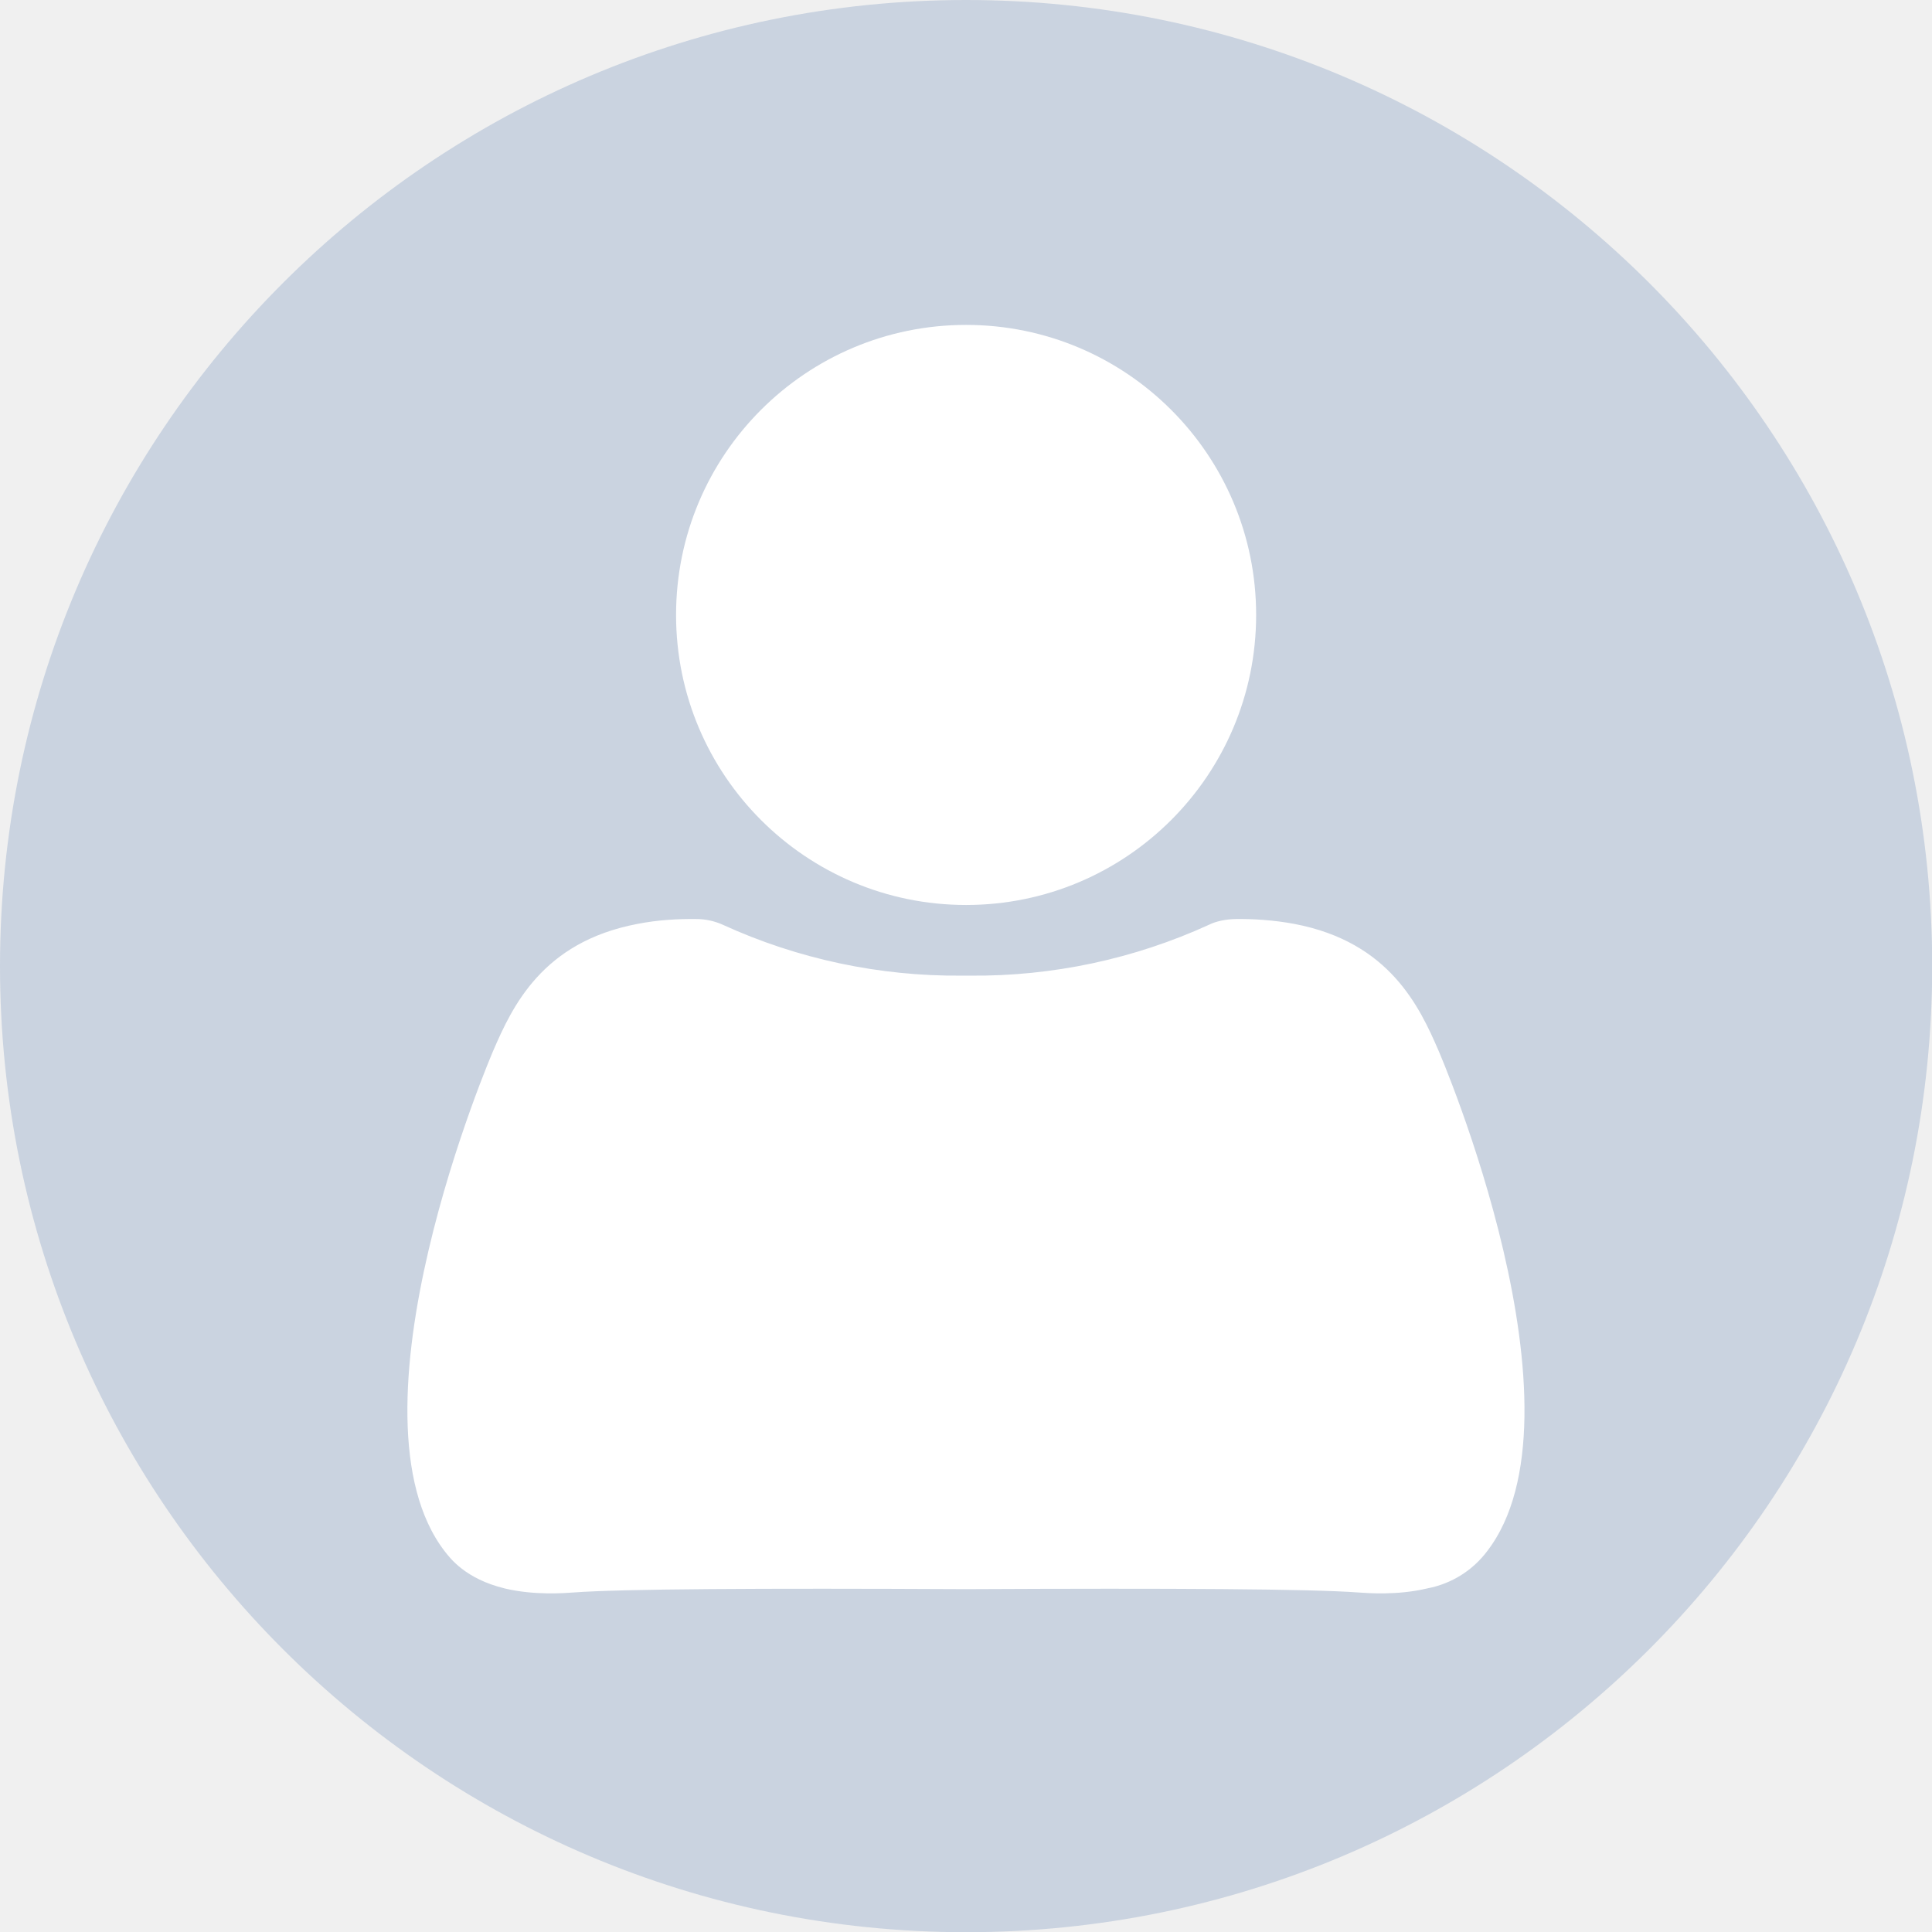
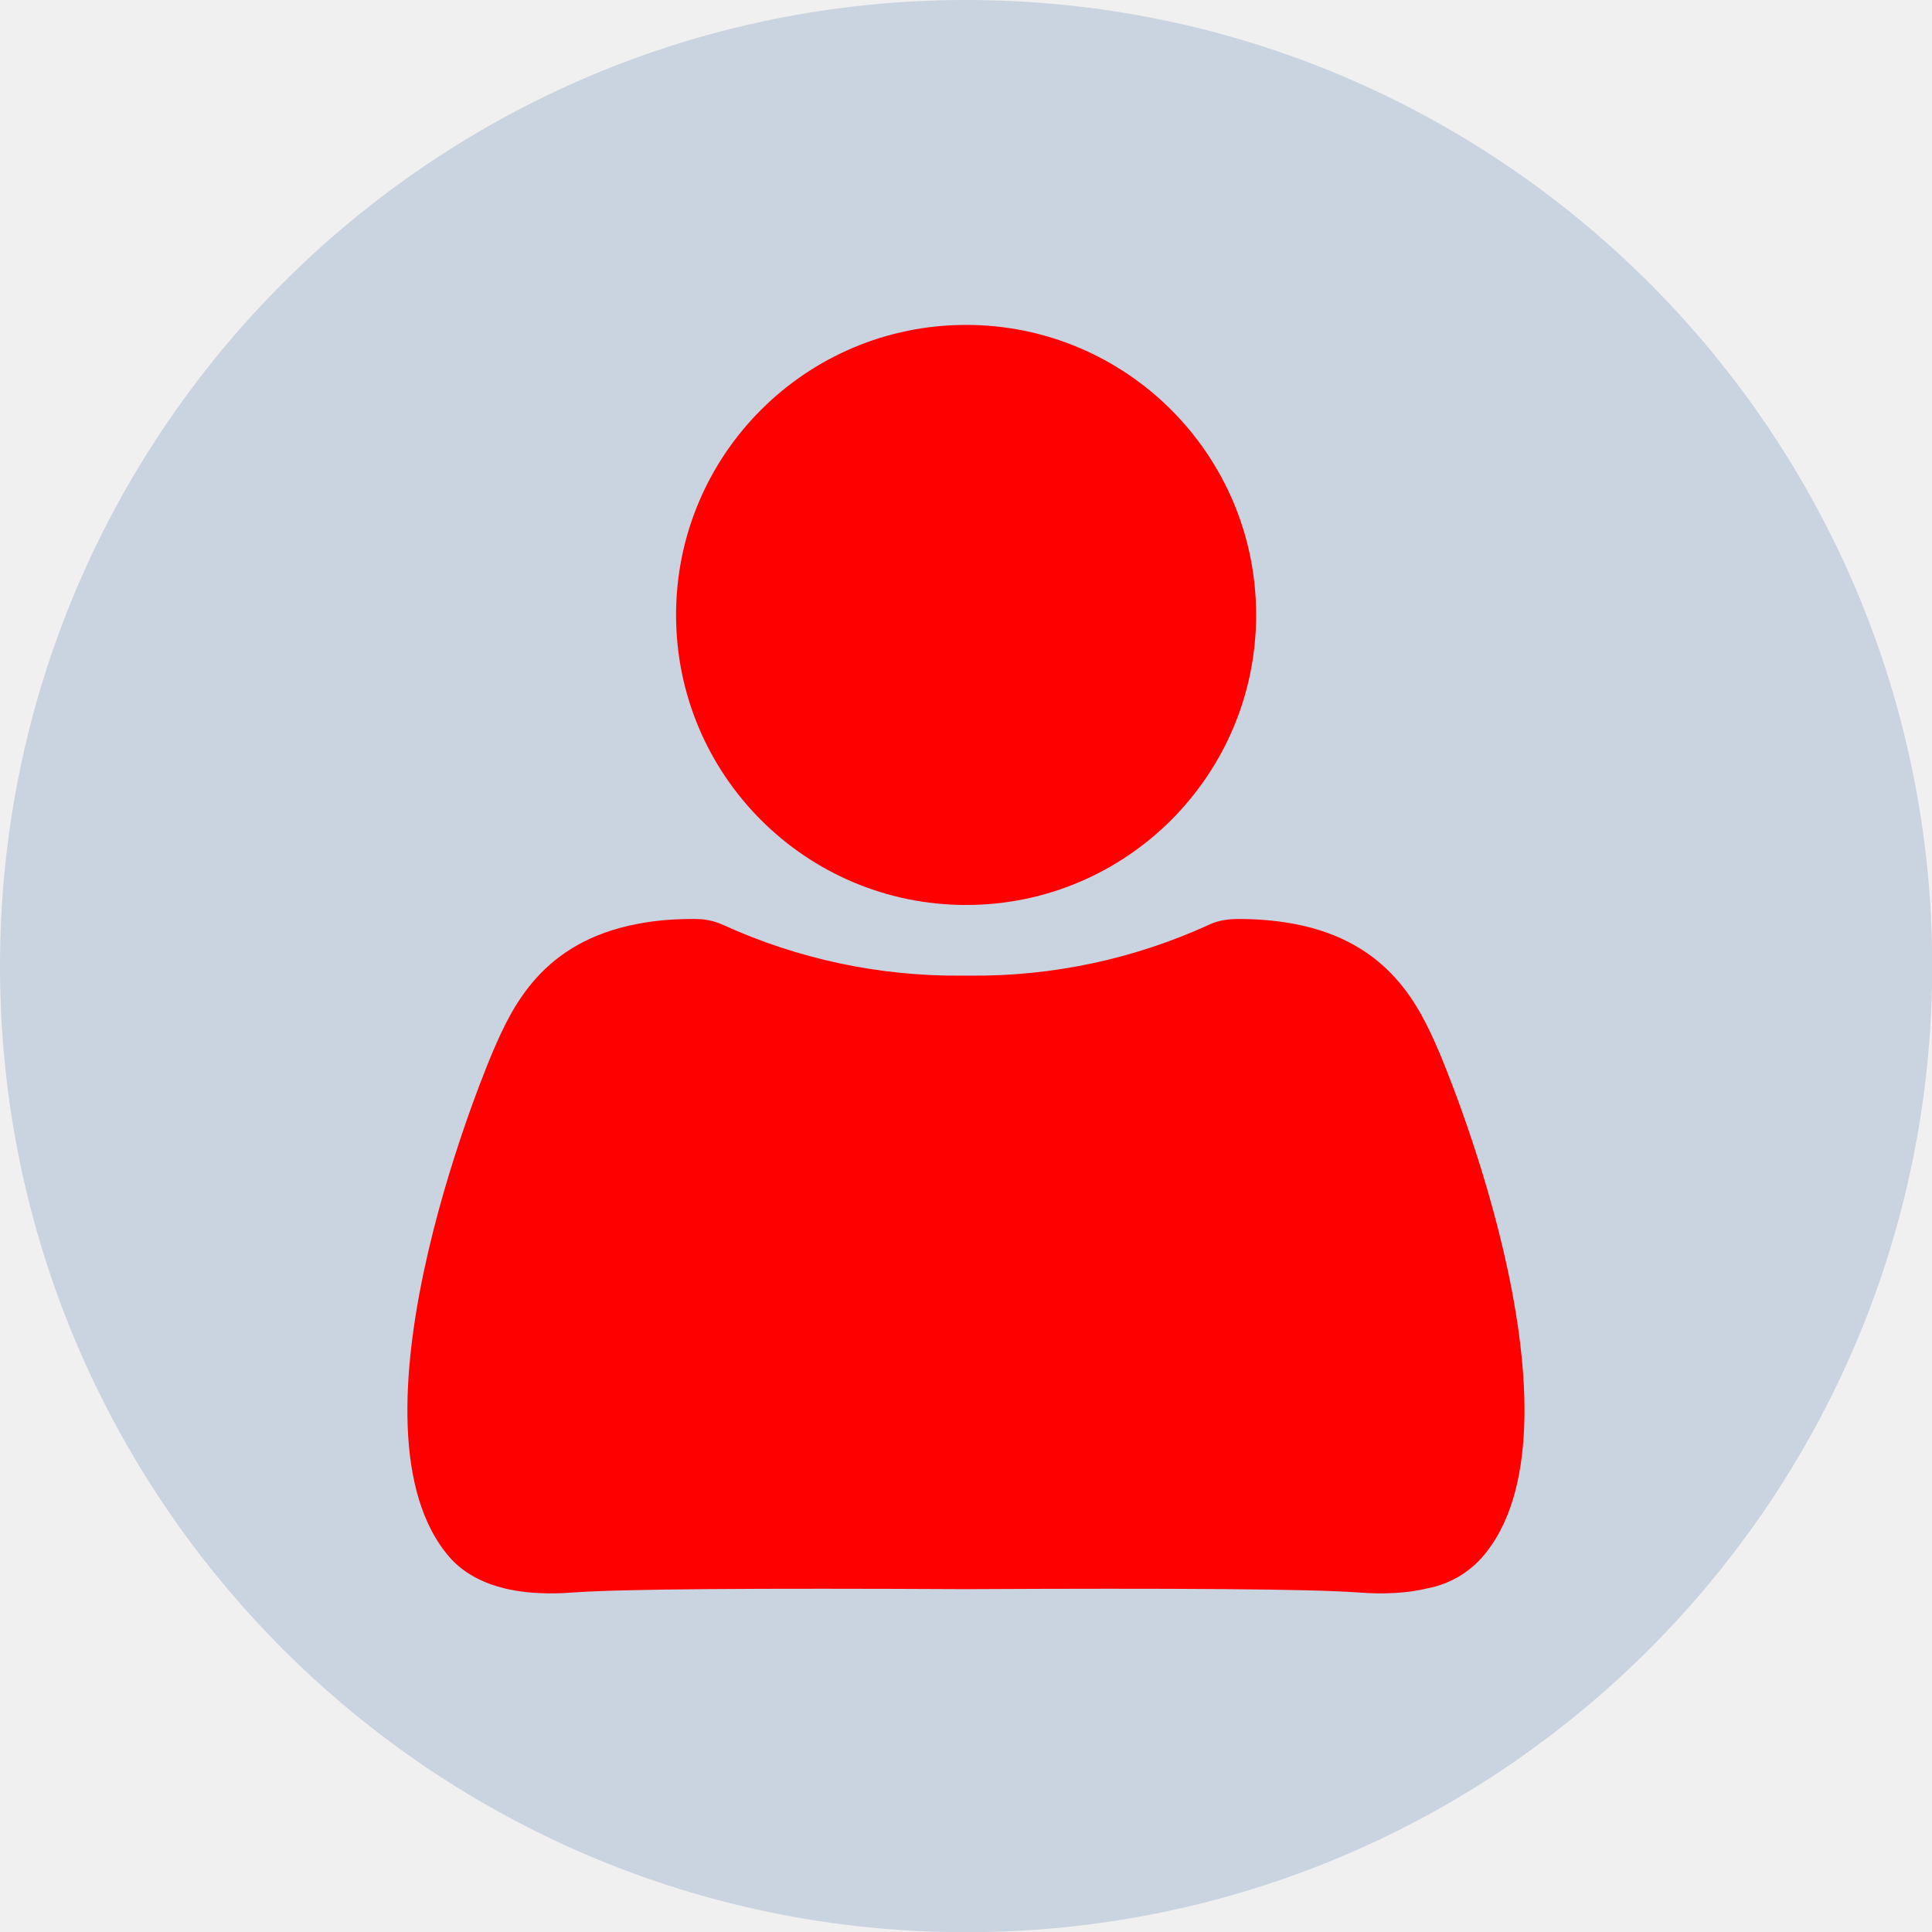
<svg xmlns="http://www.w3.org/2000/svg" viewBox="0 0 94.19 94.19">
  <circle cx="47.1" cy="47.1" r="47.1" fill="#cad3e0" />
-   <g fill="#fff">
+   <g fill="red">
    <circle cx="47.1" cy="29.98" r="14.14" />
    <path d="M70.77 50.97c-.95-2.2-2.54-5.65-7.54-6.6-1.07-.2-2.11-.26-2.98-.25-.6.01-1.16.13-1.59.34a26.73 26.73 0 01-11.36 2.42h-.42a26.78 26.78 0 01-11.36-2.42 3.84 3.84 0 00-1.59-.34c-.87-.01-1.91.04-2.98.25-5.01.95-6.59 4.4-7.54 6.6 0 0-7.73 17.89-2.3 25.04.33.43 1.2 1.58 3.35 2.1 1.56.37 3.11.24 3.56.21 2.29-.17 8.91-.21 19.07-.16 10.16-.05 16.78-.01 19.07.16.45.03 2 .16 3.56-.21a5.44 5.44 0 003.35-2.1c5.44-7.15-2.3-25.04-2.3-25.04z" stroke="#cad3e0" stroke-width="1.37" stroke-miterlimit="10" />
  </g>
</svg>
